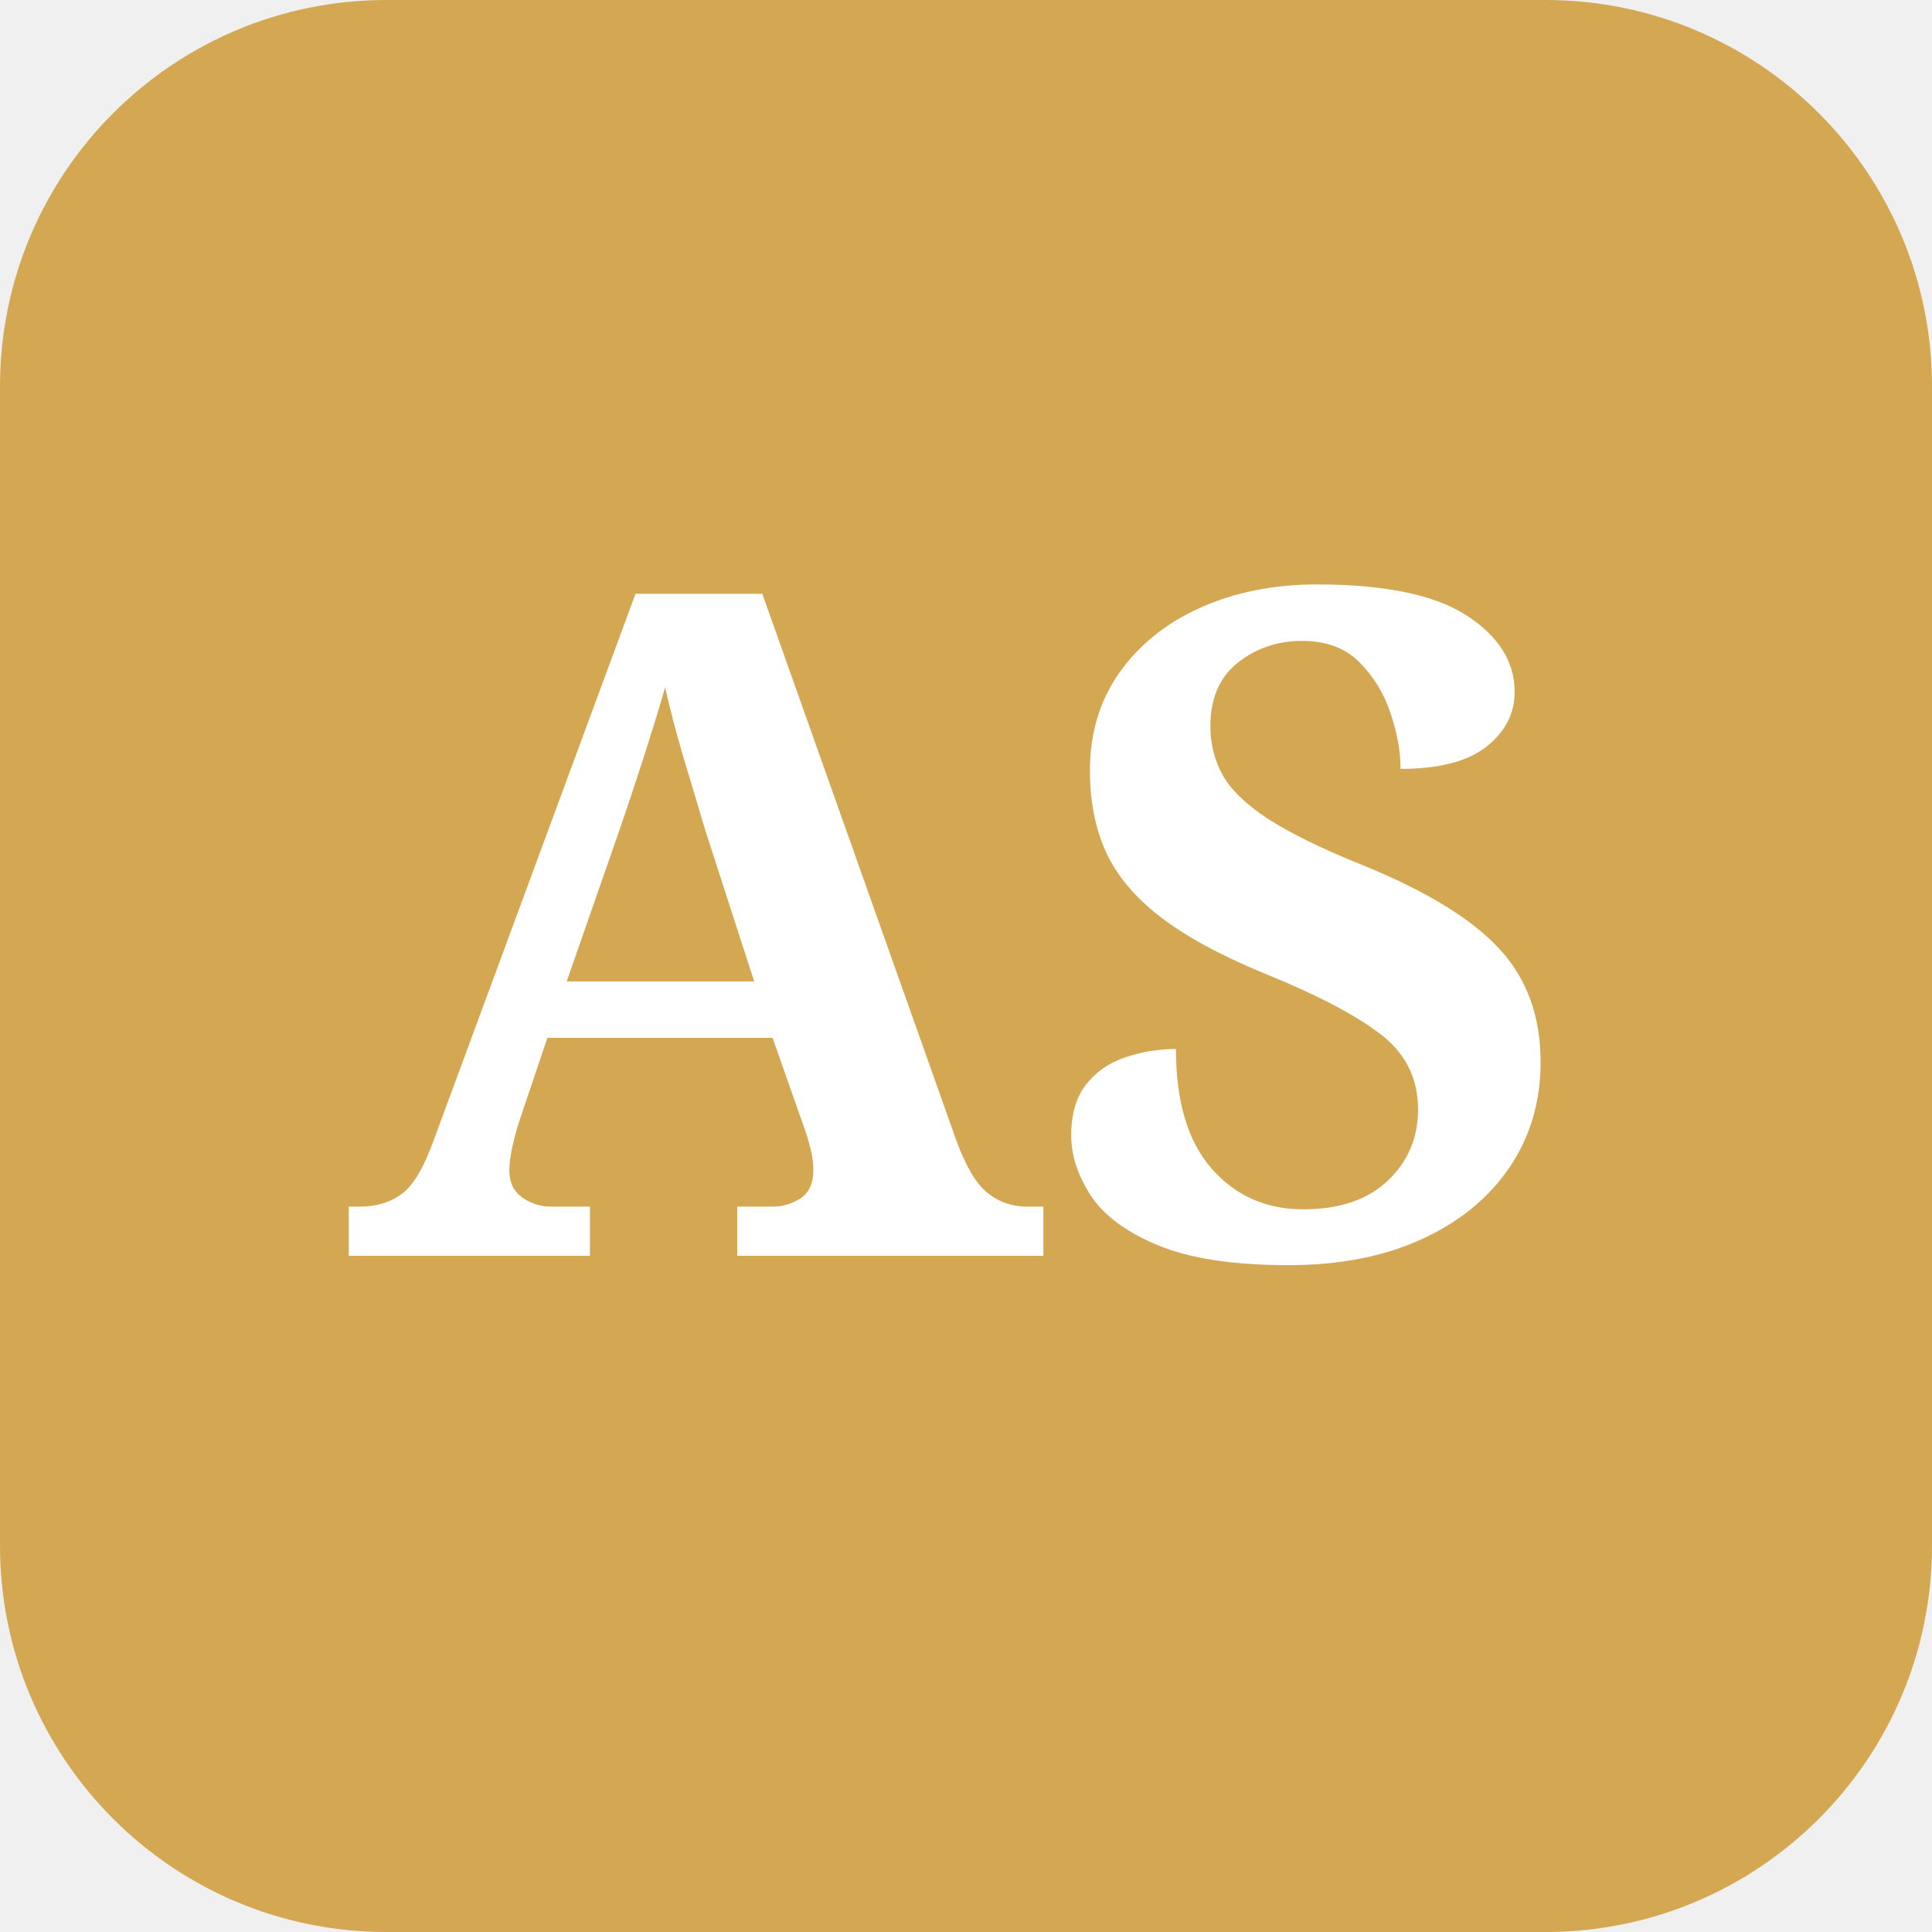
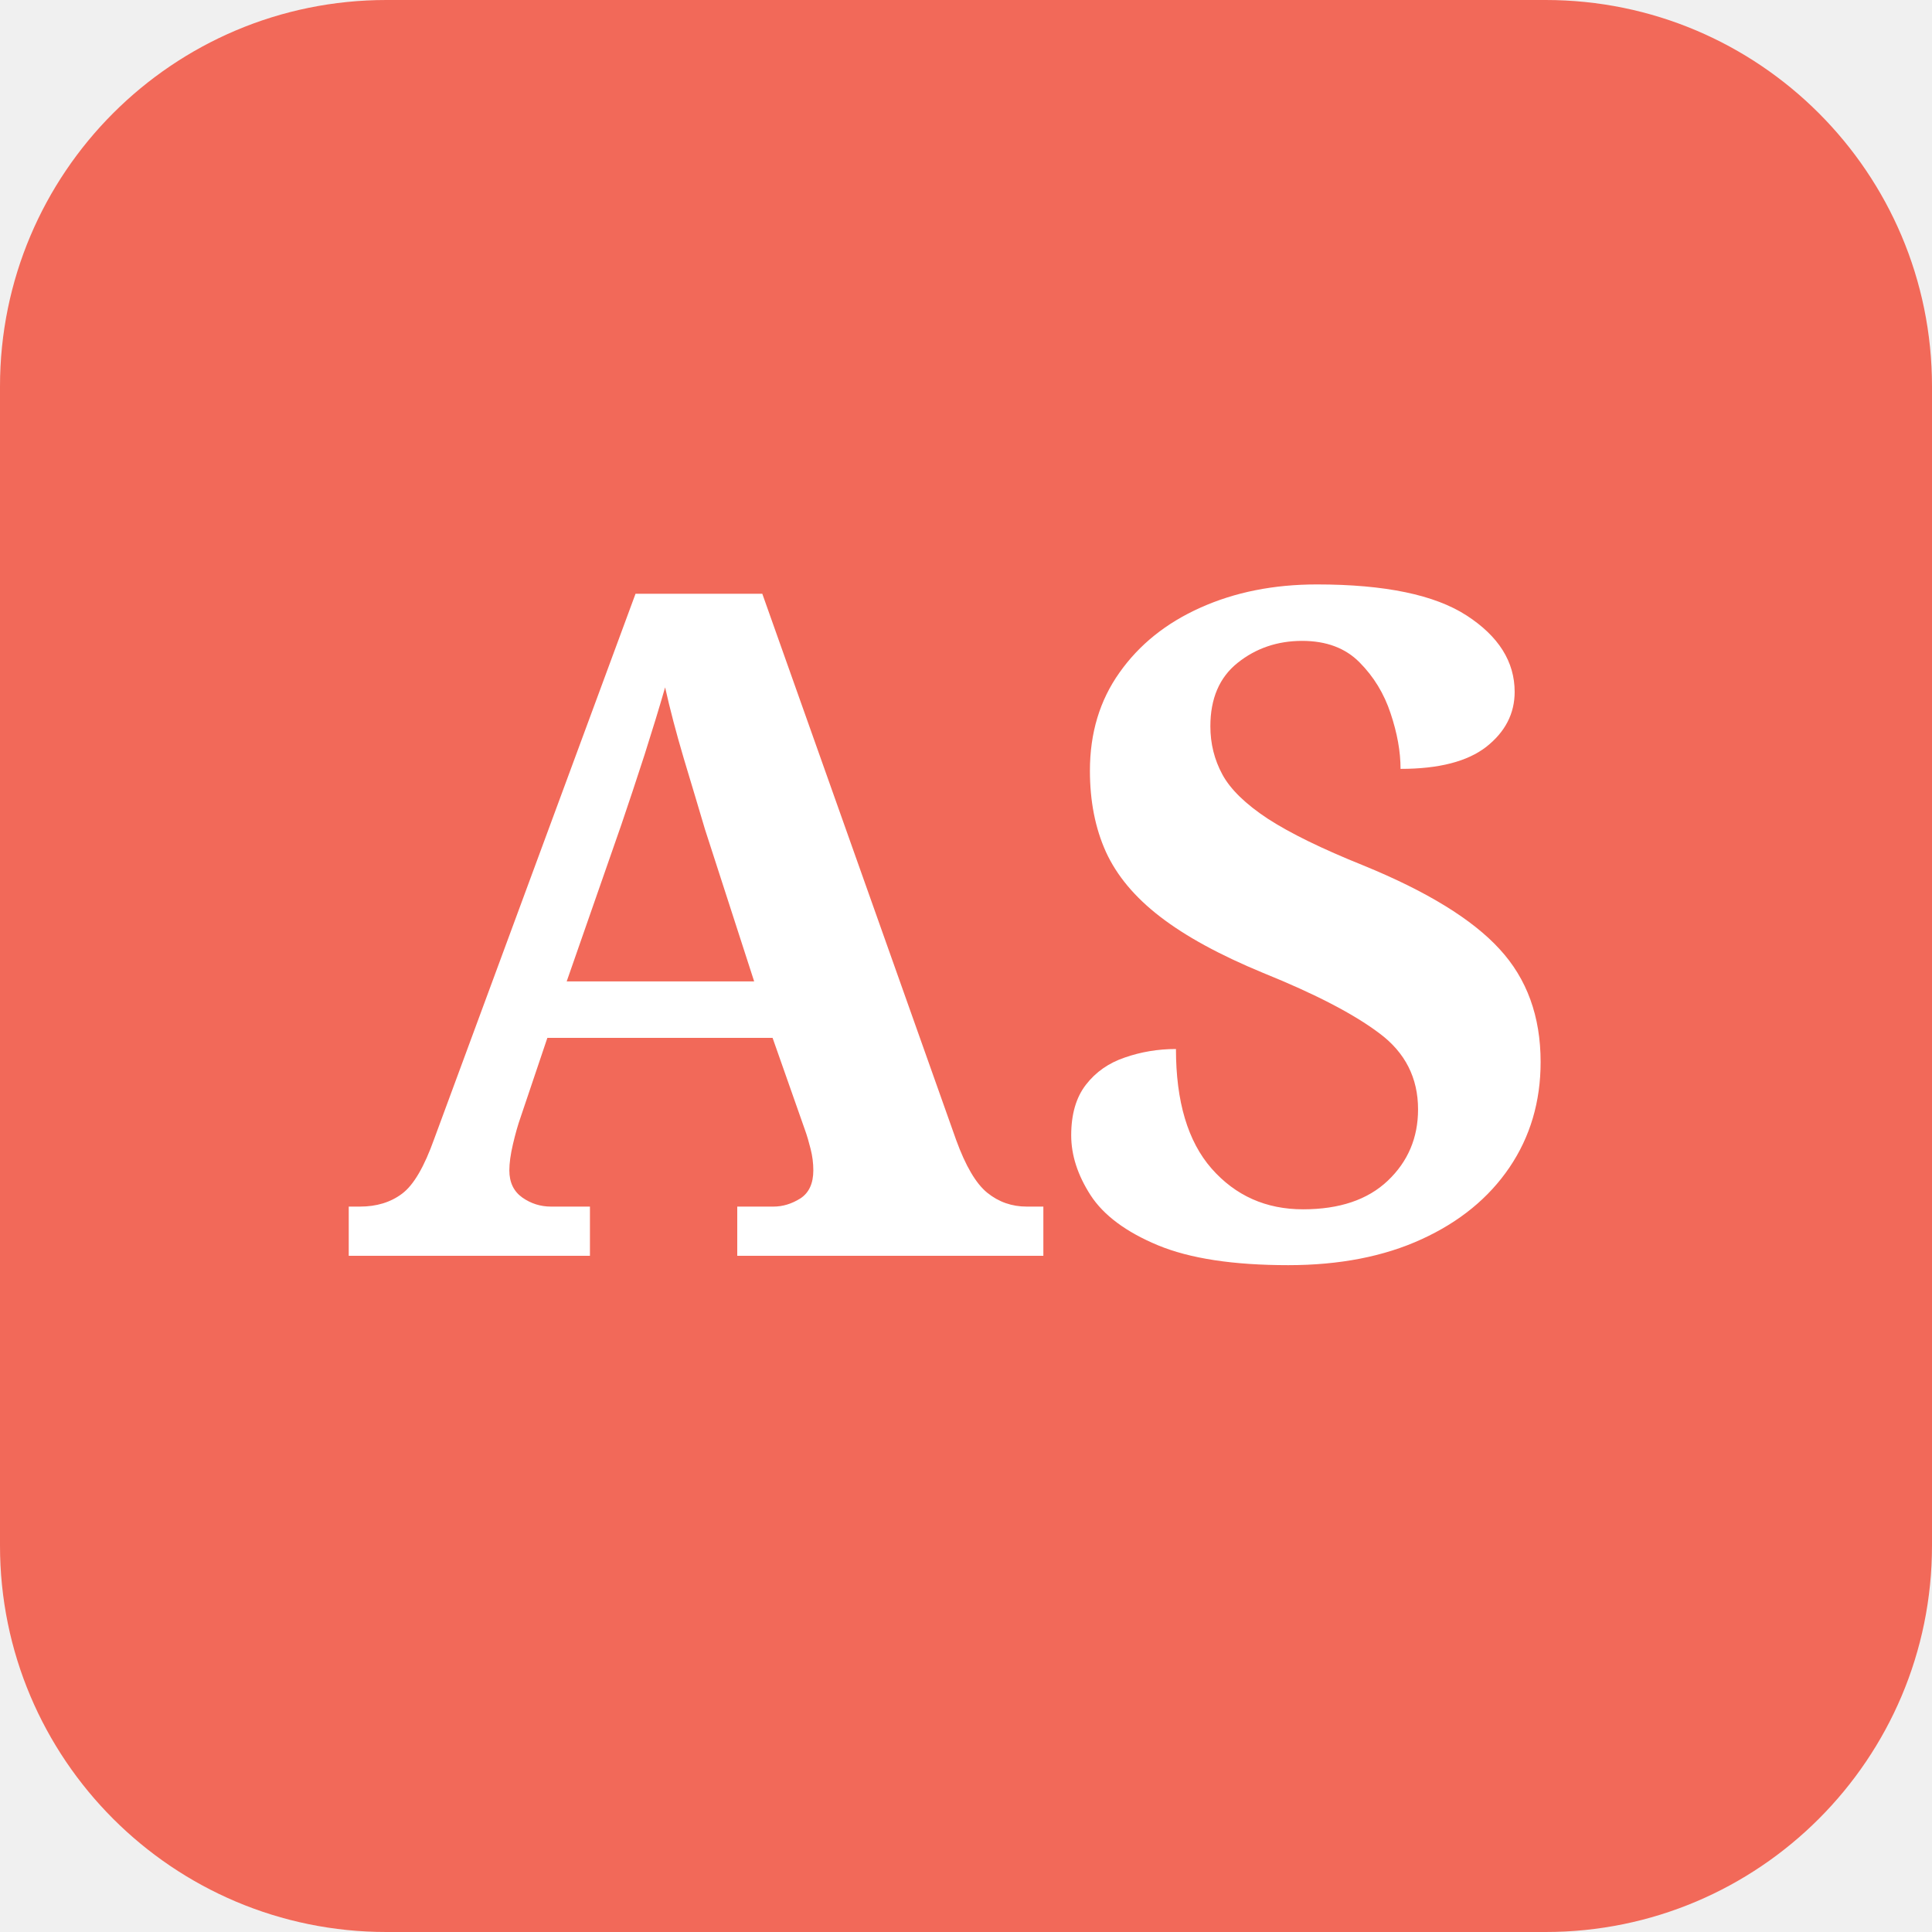
<svg xmlns="http://www.w3.org/2000/svg" viewBox="0 0 100 100">
-   <rect width="100" height="100" rx="20" fill="#D4A853" />
+   <rect width="100" height="100" rx="20" fill="#f26959" />
  <text x="50" y="65" font-family="Georgia, serif" font-size="48" font-weight="bold" fill="white" text-anchor="middle">AS</text>
</svg>
